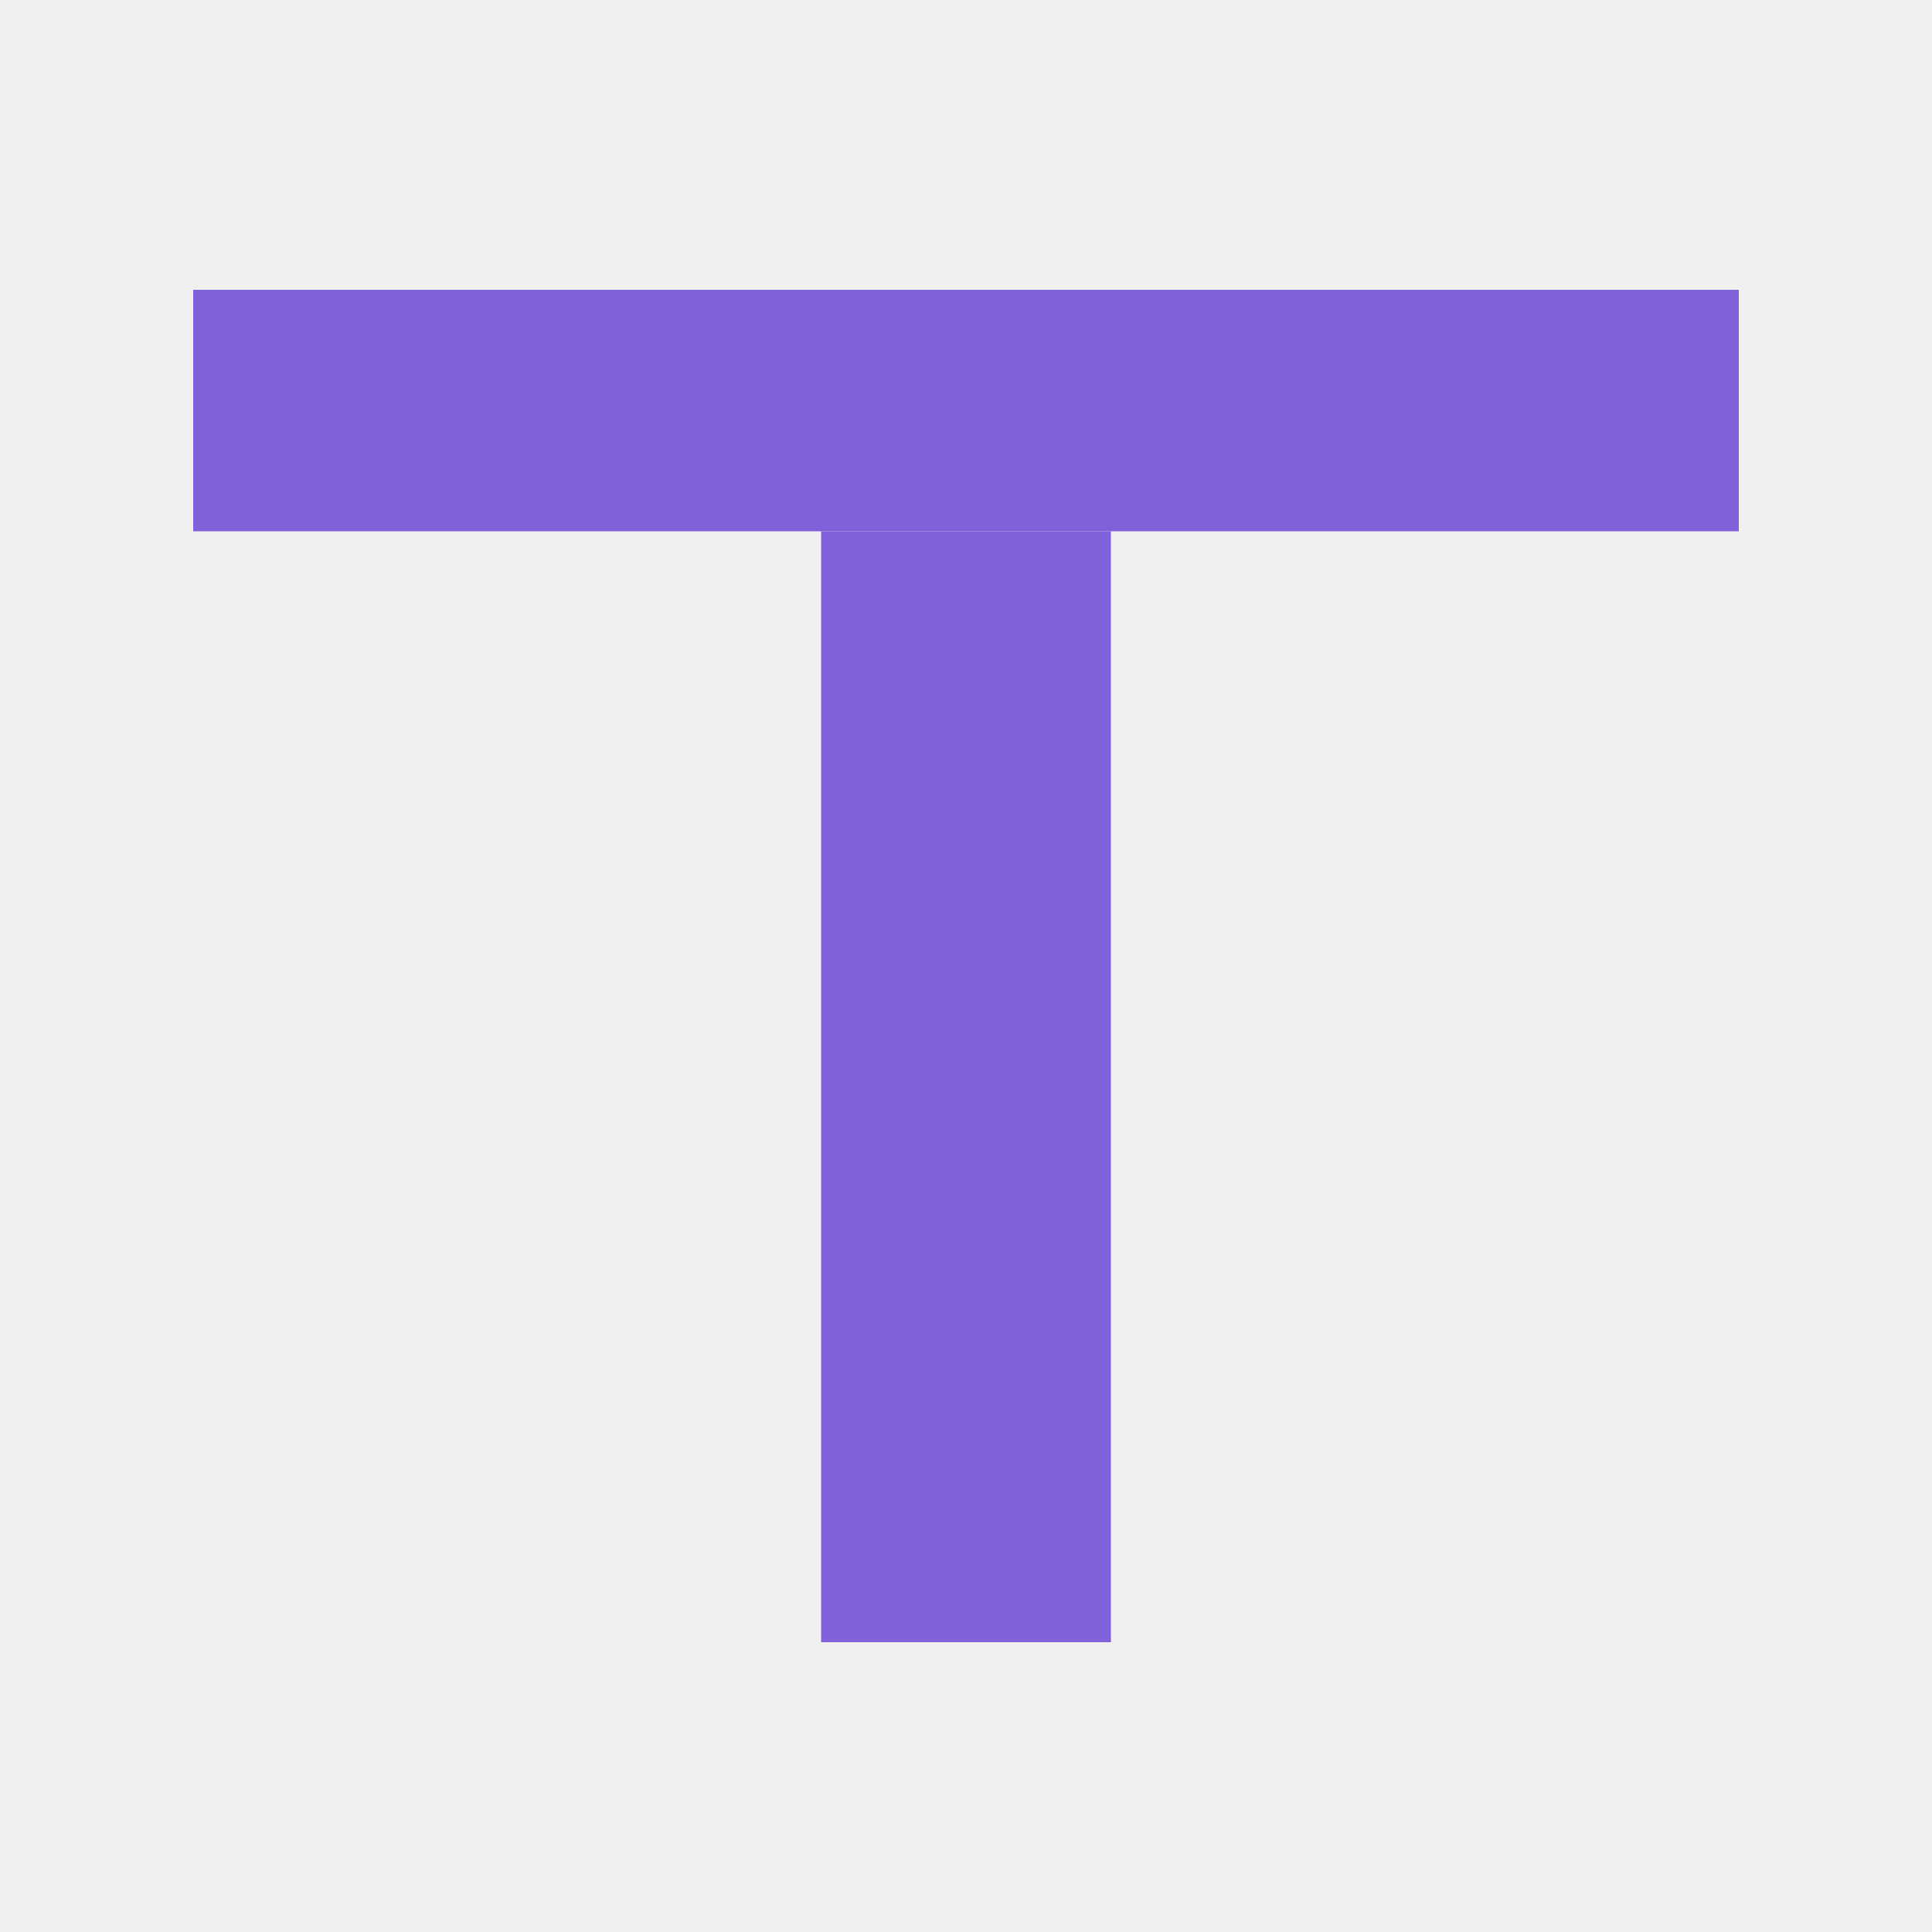
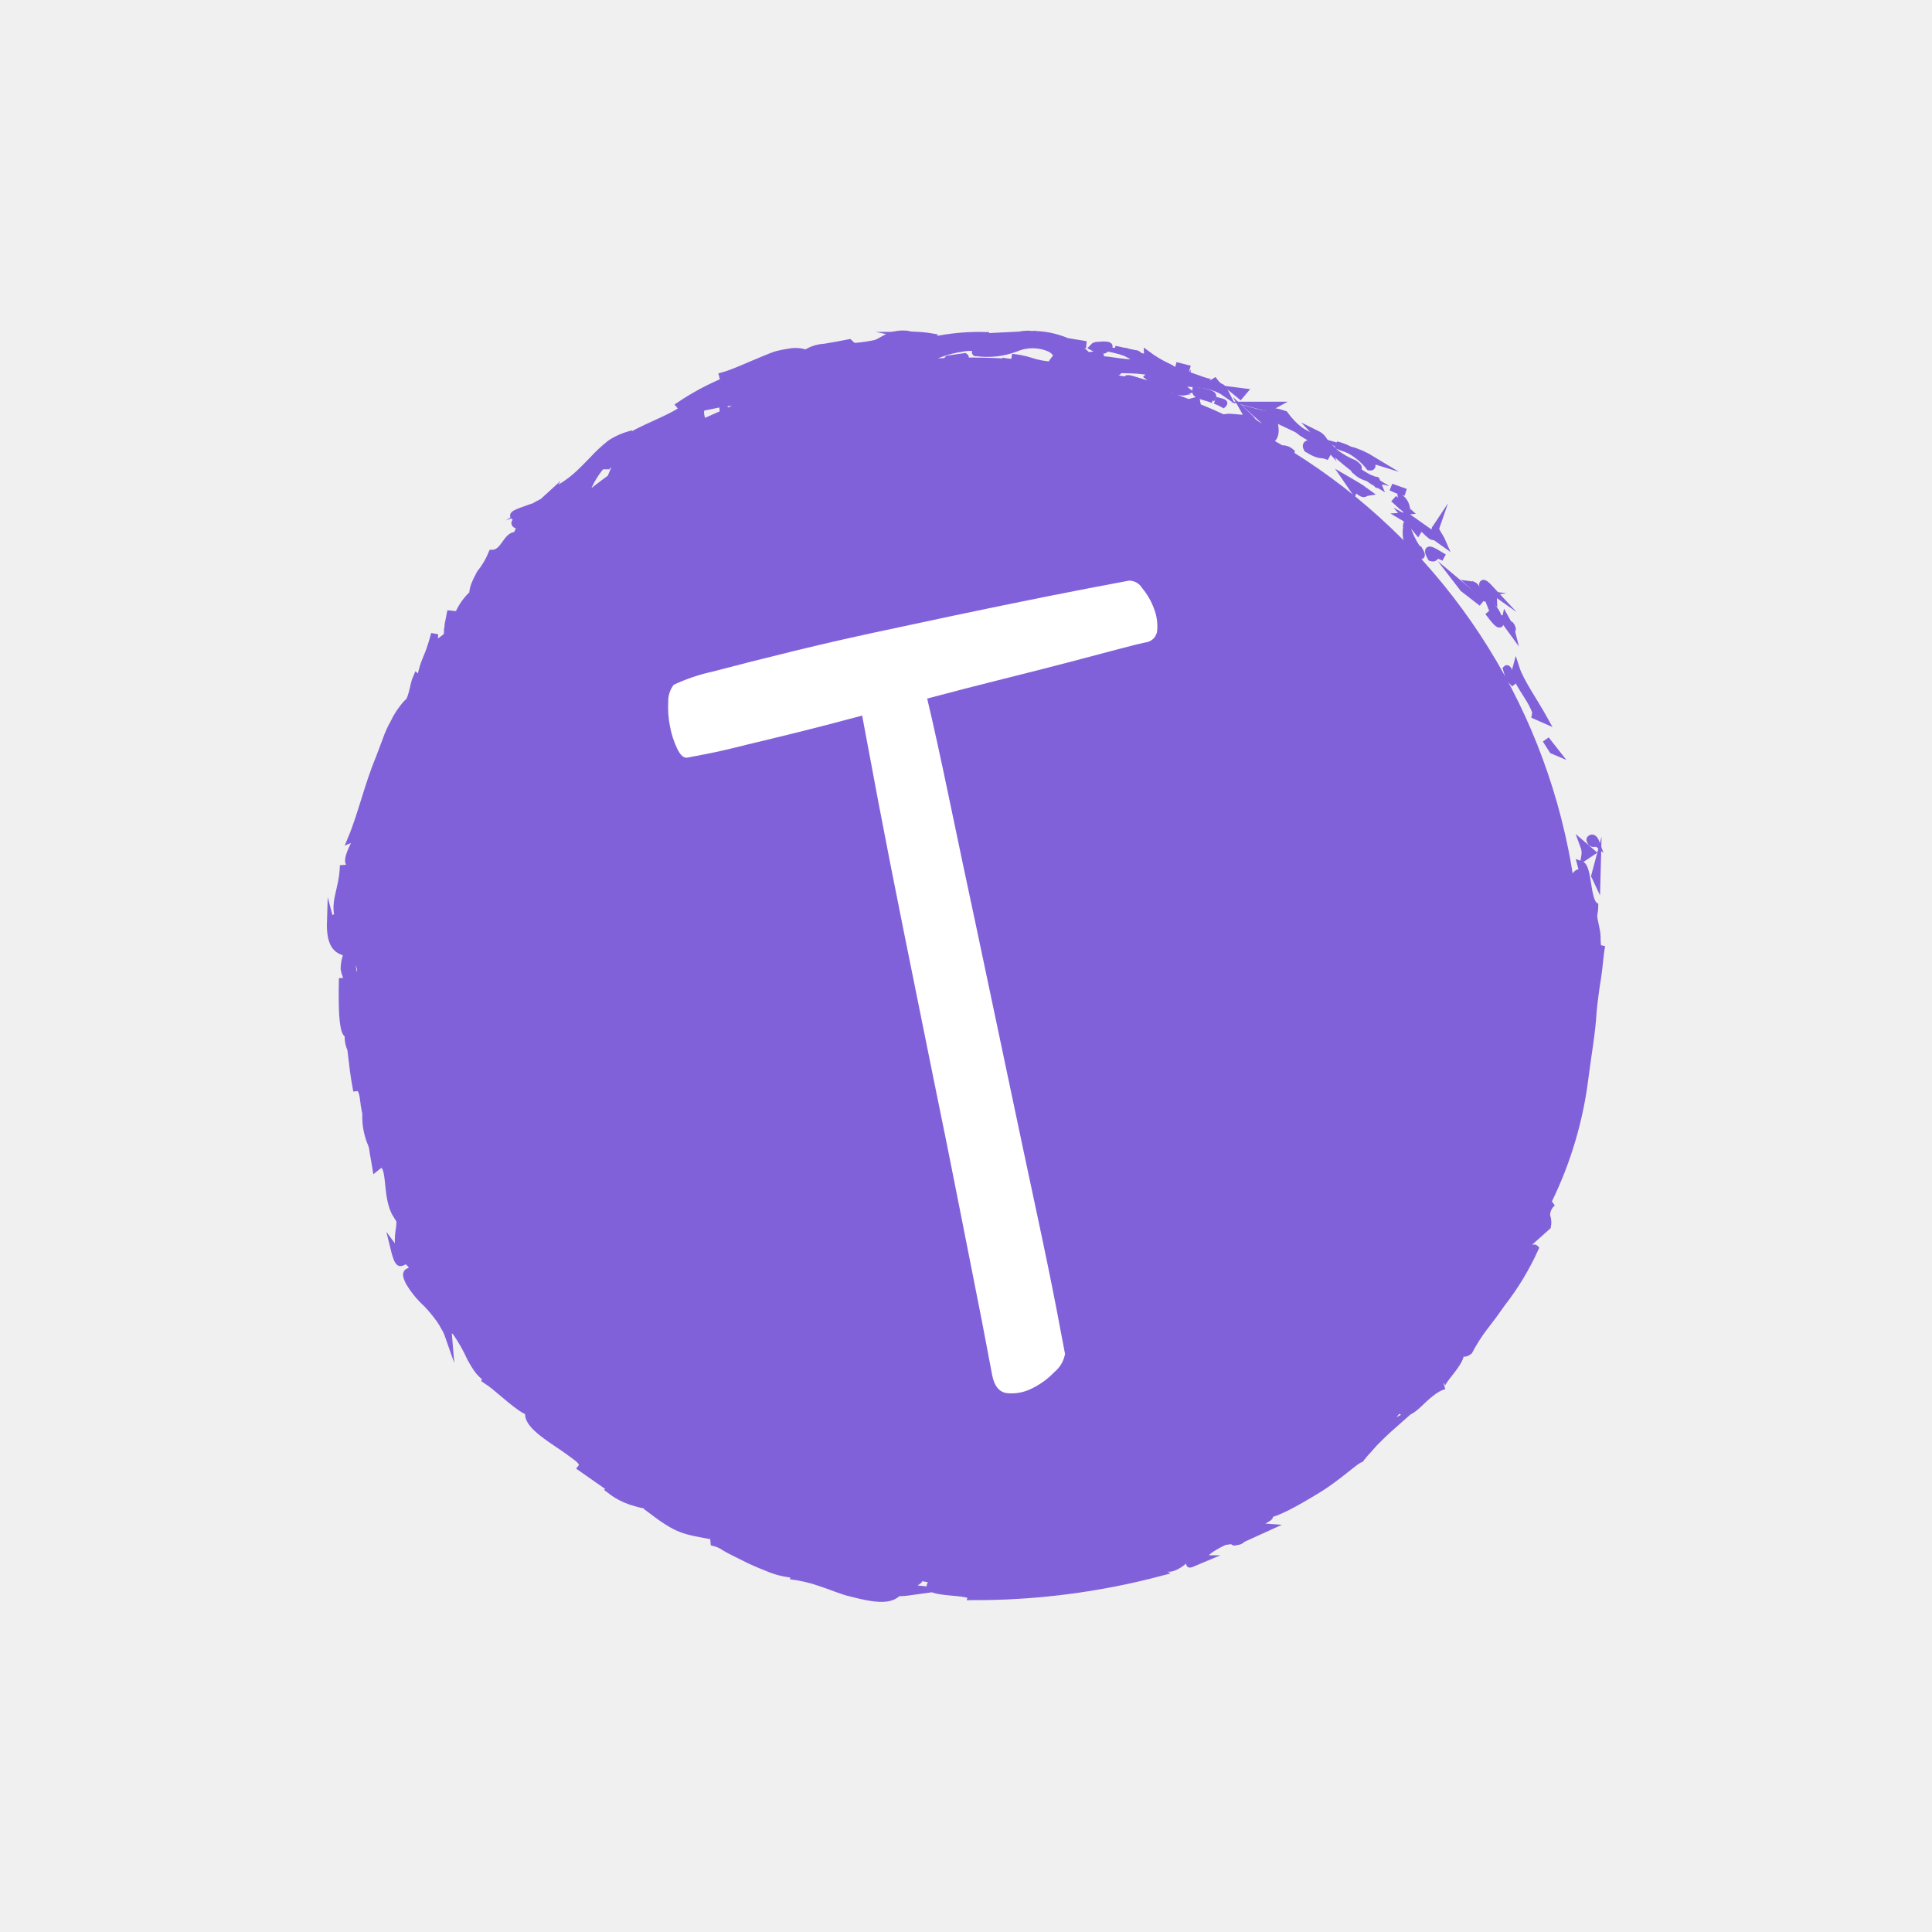
- <svg xmlns="http://www.w3.org/2000/svg" viewBox="0 0 40 40" width="40" height="40" aria-label="TK logo">
-   <rect width="40" height="40" fill="none" />
-   <rect x="4" y="6" width="32" height="5" fill="#8161da" />
-   <rect x="17" y="11" width="6" height="23" fill="#8161da" />
+ <svg xmlns="http://www.w3.org/2000/svg" id="Layer_1" data-name="Layer 1" viewBox="0 0 216 216">
+   <defs>
+     <style>.cls-1{fill:#8161da;stroke:#8161da;stroke-miterlimit:10;stroke-width:0.8px;}.cls-2{fill:#fff;}</style>
+   </defs>
+   <path class="cls-1" d="M178.46,94.28c-0.38-1.05-.81-0.34-0.68-0.39C177.9,94.53,178.35,94.2,178.46,94.28Z" />
+   <polygon class="cls-1" points="173.85 83.99 172.83 82.69 173.59 83.88 173.85 83.99" />
+   <path class="cls-1" d="M171.65,80l1,0.44c-1.06-1.92-2.69-4.24-3.16-5.71-0.35,1.25,1.71,3.19,2.22,4.93Z" />
+   <path class="cls-1" d="M168.84,70.07c-0.12-.19-0.28-0.45-0.53-0.9-0.11.48-.87-0.85,0.58,1.15A2.21,2.21,0,0,1,168.84,70.07Z" />
+   <path class="cls-1" d="M168.84,70.07c0.59,0.91-.13-0.76,0,0h0Z" />
+   <path class="cls-1" d="M167,67c0-.35-0.75-1.4-0.34-1.11-1-1.08-1-.71-0.77.15Z" />
+   <path class="cls-1" d="M164.53,65.39l0.55,0.5A0.65,0.65,0,0,0,164.53,65.39Z" />
+   <path class="cls-1" d="M165.58,66.4c-0.29.05,0.1,0.15,0.65,0.57l-1.16-1.08C165.08,66.14,164.87,66.32,165.58,66.4Z" />
+   <path class="cls-1" d="M166.39,68.42c0.8,1.08,1.22,1.49,1.31,1.31a3.56,3.56,0,0,0-1-2C167,68.48,167.41,69.42,166.39,68.42Z" />
+   <path class="cls-1" d="M168.43,74.78l0.15,0.5a4.89,4.89,0,0,1,.12.52l0.65,0.66a3.91,3.91,0,0,1-.48-1C168.71,75,168.53,74.68,168.43,74.78Z" />
+   <path class="cls-1" d="M160.51,59a2.54,2.54,0,0,0-.14.94l0.87,0.62C161,60,160.36,59.22,160.51,59Z" />
+   <path class="cls-1" d="M160.36,59.91L159.07,59C160,60,160.27,60.11,160.36,59.91Z" />
+   <polygon class="cls-1" points="165.68 67.4 163.3 65.4 163.6 65.79 165.68 67.4" />
+   <polygon class="cls-1" points="157.15 55.04 155.52 54.46 156.19 54.76 157.15 55.04" />
+   <path class="cls-1" d="M153.11,52.2c0.76,0.11-.36-1,0.35-0.78a10.8,10.8,0,0,0-2.71-1.18A7.26,7.26,0,0,1,153.11,52.2Z" />
+   <path class="cls-1" d="M149.39,49.74a12.28,12.28,0,0,0,1.37.5A6,6,0,0,0,149.39,49.74Z" />
+   <path class="cls-1" d="M156.8,56.63L157.25,57a1.76,1.76,0,0,0-.55-1.21Z" />
+   <path class="cls-1" d="M156.81,56.66v0l-1-.91Z" />
+   <path class="cls-1" d="M157.37,57.15l-0.11-.1C157.26,57.13,157.28,57.16,157.37,57.15Z" />
+   <path class="cls-1" d="M160,62.34c0.71,0.23.19-.71,1.45,0C160.59,61.87,159.09,60.71,160,62.34Z" />
+   <path class="cls-1" d="M158.52,59.41c0.08-.12,0-0.48.43-0.25l-0.73-.52-0.5-.36-0.25-.14S158.52,59.41,158.52,59.41Z" />
+   <polygon class="cls-1" points="156.76 57.72 157.47 58.14 157.05 57.7 156.76 57.72" />
+   <path class="cls-1" d="M151.4,51.83a9.16,9.16,0,0,1-2.09-1.18,26.56,26.56,0,0,0,2.2,1.82C151.72,52.41,152.23,52.42,151.4,51.83Z" />
+   <path class="cls-1" d="M154.07,54.13l-0.14-.08C154,54.15,154,54.21,154.07,54.13Z" />
+   <polygon class="cls-1" points="141.96 46.02 142.03 46.17 142.1 46.11 141.96 46.02" />
+   <path class="cls-1" d="M151.58,52.64a2.72,2.72,0,0,0,1.36.76c-0.46-.27-0.94-0.58-1.42-0.93C151.42,52.49,151.38,52.53,151.58,52.64Z" />
+   <path class="cls-1" d="M147.24,48.55c0.26,0.28.57,0.58,0.87,0.92A1.82,1.82,0,0,0,147.24,48.55Z" />
+   <path class="cls-1" d="M153.84,53.78l0.09,0.05C153.84,53.59,153.82,53.65,153.84,53.78Z" />
+   <path class="cls-1" d="M153.84,53.78a4.82,4.82,0,0,0-.91-0.38,10.34,10.34,0,0,0,1,.65A1.1,1.1,0,0,1,153.84,53.78Z" />
+   <path class="cls-1" d="M144.68,47.81l0.61,0.29a9.13,9.13,0,0,1-1.67-1.77c-1.09-.37-1.37-0.33-1.52-0.22l2.81,1.75Z" />
+   <path class="cls-1" d="M146.16,50.18c1.65,1,1.36.4,2.45,0.88-2.62-1.76.9,0.29-.77-1.31a16.15,16.15,0,0,1,1.47.9c-0.43-.39-0.83-0.79-1.19-1.18l0,0.07h0c0.07,0.14.09,0.2,0,.07l-0.06,0a0.48,0.48,0,0,1-.23.08c-0.68-.64,0-0.2.23-0.08a0.32,0.32,0,0,0,.08,0h0c0-.08-2.87-1.45-2.87-1.45,0.53,0.43,1.3.79,2.56,1.58C147.15,49.78,145.63,49.21,146.16,50.18Z" />
+   <path class="cls-1" d="M158,61.9a0.14,0.14,0,0,1,0-.16C157.86,61.64,157.78,61.62,158,61.9Z" />
+   <path class="cls-1" d="M157.26,58.87c0-.05,0-0.1,0-0.15S157.24,58.76,157.26,58.87Z" />
+   <path class="cls-1" d="M158.62,61.42l-0.2-.11a9.41,9.41,0,0,1-1.16-2.44,4.7,4.7,0,0,0,.13,1.88,1.83,1.83,0,0,1,.94.68c0.31,0.57-.19.17-0.29,0.32C158.44,62,159.37,62.62,158.62,61.42Z" />
+   <path class="cls-1" d="M150.6,53.65l0.78,1.14,0.12-.26c1.08,1,1,.57,1.31.52l-0.33-.24a6.57,6.57,0,0,0-.75-0.5Z" />
+   <path class="cls-1" d="M142.4,45.31s-1.75,0-1.75,0l1.18,0.31Z" />
+   <polygon class="cls-1" points="138.99 43.81 138.04 43.69 138.66 44.2 138.99 43.81" />
+   <path class="cls-1" d="M59.63,56.66c-1.15.44-2.6,0.82-2.11,1.11l0.64,0.14A5.54,5.54,0,0,1,59.63,56.66Z" />
+   <path class="cls-1" d="M104.24,37.68a14.06,14.06,0,0,0-2.48-.2C103,37.73,104,38.14,104.24,37.68Z" />
+   <path class="cls-1" d="M54.25,154.24c0.4,0.29.62,0.37,0.7,0.28C54.54,154.22,54.28,154.08,54.25,154.24Z" />
+   <path class="cls-1" d="M98.94,37.86c0.18,0,.35,0,0.53,0a9.3,9.3,0,0,1,2.29-.43A4.15,4.15,0,0,0,98.94,37.86Z" />
+   <path class="cls-1" d="M178.44,103.84c0,0.32.07,0.84,0.11,1.33A5.66,5.66,0,0,0,178.44,103.84Z" />
+   <path class="cls-1" d="M125.63,39.27c0.72,0.15.13,0,0,0h0Z" />
+   <path class="cls-1" d="M128.13,42.37a0.52,0.52,0,0,1,.35-0.18A0.41,0.41,0,0,0,128.13,42.37Z" />
+   <path class="cls-1" d="M126.65,39.78a7.73,7.73,0,0,0-.87-0.39A8.18,8.18,0,0,0,126.65,39.78Z" />
+   <path class="cls-1" d="M126.57,39.5l0.61,0.21C127.29,39.65,127.23,39.57,126.57,39.5Z" />
+   <path class="cls-1" d="M125.63,39.27l-1-.22a9.61,9.61,0,0,1,1.14.35C125.64,39.33,125.59,39.28,125.63,39.27Z" />
+   <path class="cls-1" d="M178.55,105.17c-0.07.66-.54,0-0.83,0.15l0.31-2,0.21-1.42a4.09,4.09,0,0,0,.05-0.64c-0.92-.64-0.7-4.31-1.54-4.6l0.33,1.24c-0.61-.79-1,0-1.49.86-0.18-1.24-.39-2.48-0.64-3.72a67.83,67.83,0,0,0-30.72-44.24l0.09-.25a1.39,1.39,0,0,0-1.06-.36c-0.57-.34-1.15-0.66-1.72-1,1.28,0.23,1.24-1.54.5-3-0.15.18-.21,0.28-1.82-0.14,0.44,0.41,2.82,2.28,1.44,2a5.86,5.86,0,0,1-1.55-.87,5.44,5.44,0,0,0-.69-0.78c0.44,0.79-1.95,0-2.61.36q-1.45-.67-2.92-1.27l-0.13-.7L133,45l0.79,0.4a67.92,67.92,0,0,0-8.86-2.92,0.16,0.16,0,0,0-.08-0.17l-1.16-.2c-0.93-.79,2.33-0.17.94-0.79,0.82,0,1.7,0,2.65.07a10.79,10.79,0,0,1,1.47.22,9.53,9.53,0,0,1,1.5.62l0.16,0.86a2.89,2.89,0,0,0-1.91-.92c1,0,2.9,2.13,4.2,1.55l-1.31-1c1.62,0.22,3.89,0,5.61,1.2-0.54-1.08-.45-0.13-1.43-1.54,0.77,1.44-4.91-1.83-3.41-.06a4.26,4.26,0,0,0-1.73-1.37,13.16,13.16,0,0,1-2.16-1.3c0,0.26.54,0.63-1.1,0.09a1.85,1.85,0,0,1-.42.12l-0.11,0,0.08,0.05c-0.08,0-.09,0,0,0a2.08,2.08,0,0,1,.74.58c-1,.34-3.58-0.34-4.53-0.27-0.95-.36.47-0.18,0-0.57l-0.71.05-0.72.11c0-.57-2.5-1.32-0.07-1.27l-2.14-.35a9.89,9.89,0,0,0-4-.79c-1-.18-2.63.48-1.71,0.09l-3.4.17,0-.14a24.46,24.46,0,0,0-5.15.39,28.51,28.51,0,0,1-5.53.07,17.74,17.74,0,0,1-4.1.77l-0.45-.42c-0.71.15-1.78,0.33-2.76,0.5a4.16,4.16,0,0,0-2.08.67,3.58,3.58,0,0,0-1.91-.12c-0.39.05-.81,0.14-1.24,0.24s-0.86.31-1.31,0.48c-1.77.71-3.6,1.59-4.85,1.93l0.15,0.61A28.73,28.73,0,0,0,76,45.31l0.37,0.44c-1.5,1.11-4.35,2-6.86,3.56a2.11,2.11,0,0,1,1.24-.8,7.7,7.7,0,0,0-2.52,1.08,17.11,17.11,0,0,0-2,1.87c-0.65.66-1.27,1.32-1.93,1.88a11.81,11.81,0,0,1-2.08,1.42,3.67,3.67,0,0,1-1.42,1.3,0.72,0.72,0,0,0,.13-0.16l-0.24.22c-0.32.17-.67,0.33-1,0.54a5.19,5.19,0,0,0,.89-0.41,19.67,19.67,0,0,0-1.65,1.83l-0.7-.16L58,58.07c-0.82.46-.33,0.69,0.34,0.68a4.07,4.07,0,0,0-.57,1.12c-1.18-.12-1.34,2-2.76,2a9,9,0,0,1-1.33,2.25c-0.54,1-1,2-.73,2.54-0.13-.06-0.34.12-0.06-0.28a6.73,6.73,0,0,0-1.67,2.37l-0.88-.09-0.23,1.17L50,71.09c-1.07.88-1.59,1.23-1.4-.22-0.87,3.23-1.07,2.42-1.64,5.19l-0.38-.35c-0.4.89-.47,2.58-1.09,2.92A9,9,0,0,0,44,80.88a10.82,10.82,0,0,0-.81,1.8l-0.79,2.1c-1.22,2.89-2,6.35-3.11,9,0.85-.37.5,0.22,0.14,1s-0.71,1.7-.18,1.9c-0.39.26-.7,1-0.85,0.06-0.07,2.9-1.29,4.23-.38,6.31-0.36.3-.47-0.66-0.68-0.38a1.84,1.84,0,0,1,0,1.23c-0.22.28-.26-0.44-0.39-0.92-0.1,3,.94,3.31,1.91,3.55a4.71,4.71,0,0,0-.38,1.78,3.32,3.32,0,0,0,.61,1.47c-0.3.51-.6,1.38-0.8-0.42,0,1-.21,6.27.66,6.28a3.28,3.28,0,0,0,.28,1.66c0.29,2.25.25,2.47,0.66,4.66l0-.64c1,0.7.57,1.76,1.12,3.48l-0.11,0a7.79,7.79,0,0,0,.54,2.89,3.34,3.34,0,0,1,.25.81c0,0.2.07,0.46,0.12,0.8s0.14,0.73.22,1.24l0.49-.39c1.34-.07.51,3.61,1.8,5.67v-0.92a4.16,4.16,0,0,1,.33,2.52,8.53,8.53,0,0,0,0,2.74c0,0.31-.36-0.33-0.61-0.66,0.84,3.46.89,0.06,2.17,2.28-0.14.62-1.25,0-.48,1.54a10.45,10.45,0,0,0,2,2.45,16.83,16.83,0,0,1,1.43,1.73,7.34,7.34,0,0,1,.55.91,4.47,4.47,0,0,1,.42.88c-0.05-.6-0.09-1.19.82-0.39a18.21,18.21,0,0,1,1.66,2.92c0.59,1.07,1.2,2.12,2.18,2.36a0.41,0.41,0,0,1,0,.41c1.14,0.85,3.39,3,4.34,3.24-0.29,1.19,1.53,2.44,3.18,3.56,0.84,0.55,1.6,1.11,2.16,1.53s0.82,0.82.52,1.19l3.5,2.45-0.2.09A7.81,7.81,0,0,0,71.06,168a7,7,0,0,0,1.74.33c0.47,0.43,0,.35-0.11.41,3.19,2.42,3.73,2.37,7.09,3l0.06,0.71a3.69,3.69,0,0,1,1.22.56c0.55,0.34,1.3.67,2.11,1.09s1.74,0.82,2.69,1.19a9.18,9.18,0,0,0,3,.72,0.63,0.63,0,0,1-.49.16,15.48,15.48,0,0,1,3.45.81c1.17,0.37,2.32.91,3.45,1.15,2.23,0.58,4.19.93,5.11-.07a9.15,9.15,0,0,0,1.46-.12l1.46-.2c-3.69-.37.63-0.94-0.86-1.39,1.43-.06,3.68.87,1.9,0.89l-0.27-.13c-0.73,1.11,4.58.7,4.47,1.39a81.12,81.12,0,0,0,21.3-2.73l-0.51-.3c-0.25-.14-0.51-0.32-0.51-0.32a2.29,2.29,0,0,0,.36-0.1l0.78-.27,1.14-.39c0.66,0,1,.38-0.6.93,1,0.17,2.58-1.4,2.55-1.6,3.3-.82-0.86,1.44.11,1.11l1.31-.55h-0.34c0.47-.37.69-0.65,1-0.93a10.46,10.46,0,0,1,1.75-1c1.25-.4.84,0.22,1.32,0a1,1,0,0,0,.73-0.32l2.79-1.27-1.43-.1c1.06-.88,2.56-1.24.94-1.31,1.2,0.09,3.65-1.34,6-2.76s4.23-3.28,4.87-3.49a11.86,11.86,0,0,1,.94-1.09c0.31-.37.63-0.73,1-1.08,0.69-.71,1.46-1.39,2.32-2.15-0.52.28-1.32-.08,0.18-1.33,0.3,0.82,1.15.39,2-.42s1.93-1.87,2.91-2.09c-0.78.28,0.13-.81,0.93-1.85s1.34-2.14.26-1.57c1.08-1.24.55,0.31,1.6-.47a19,19,0,0,1,1.67-2.63l1-1.31,1-1.4a30.41,30.41,0,0,0,3.71-6.14c-0.16-.16-0.81.42-0.65-0.66L173,137.1a2.11,2.11,0,0,0-.09-1.16,1.8,1.8,0,0,1,.67-1.48c-0.26.17-.64,0.41-0.48-0.22a43.31,43.31,0,0,0,4.11-13.9c0.31-2.43.76-4.84,0.9-7.29,0.12-1.22.28-2.44,0.48-3.66s0.25-2.45.47-3.68C178.69,107.06,178.61,106.17,178.55,105.17ZM139.44,47.89a4.23,4.23,0,0,1,1,.43,4.75,4.75,0,0,1,.73.62q-1.08-.6-2.18-1.15Zm-21.79-9.67-0.06,0C116.43,37.83,116.84,38,117.64,38.22Zm-10.08.69c1.3-.22,1.59.05,1.6,0.21s-0.25.37,0,.3a9,9,0,0,0,4.45-.52,4.74,4.74,0,0,1,3.84.08c1.51,0.9-.11,1.32.18,1.85a8.88,8.88,0,0,1-2.52-.48,9.88,9.88,0,0,0-2-.39l1.72,0.41a6.44,6.44,0,0,1-2.83,0,3,3,0,0,0,.42.12,67.75,67.75,0,0,0-9.5.11A12.19,12.19,0,0,1,107.56,38.92ZM92.31,42.35l-1.77.45a6.51,6.51,0,0,1,1.4-.85A0.5,0.5,0,0,0,92.31,42.35ZM78.38,45.57l2.14-.44A9.61,9.61,0,0,1,83.2,45a0.64,0.64,0,0,1,.3.14c-0.77.3-1.54,0.6-2.29,0.93l-0.42-.83,0.1,1c-0.75.33-1.51,0.66-2.25,1A2.22,2.22,0,0,1,78.38,45.57Zm-11.14,6.5,0.7,0,0.79-.89a6.2,6.2,0,0,1,.57-0.58l0.27-.25-1.29,3.09q-1.54,1.12-3,2.31A9.51,9.51,0,0,1,67.24,52.07ZM50.9,71.92c-0.29.46-.58,0.91-0.86,1.37l0-1.93A1.68,1.68,0,0,0,50.9,71.92ZM39.75,110l-0.28-1.42a8.22,8.22,0,0,1-.12-1l0-.45c0.15-.34.4,0,0.71,0.42-0.06-.19-0.11-0.38-0.16-0.52a0.69,0.69,0,0,1,.4-0.54c0,0.46,0,.92,0,1.38l-0.2-.31c0.06,0.2.12,0.42,0.19,0.65s0,0.45,0,.68A11.24,11.24,0,0,0,39.75,110Zm98.58,62.14-0.5.07C138.73,171.54,138.53,171.81,138.33,172.1Z" />
+   <path class="cls-1" d="M133,41.27l-1.56-.4a3.9,3.9,0,0,1,1.29.67C132.75,41.4,132.53,41.11,133,41.27Z" />
+   <path class="cls-1" d="M135.23,44a7.38,7.38,0,0,0-1.55-.33c-0.08.54,0.94,0.61,1.94,1l-0.17-.08C135.73,44.32,135.58,44.12,135.23,44Z" />
+   <path class="cls-1" d="M136.77,45.17c0.23-.2-0.35-0.23-0.91-0.42A7.07,7.07,0,0,1,136.77,45.17Z" />
+   <path class="cls-1" d="M123.91,38.81c0.36-.24-0.55-0.27-1.17-0.19a0.65,0.65,0,0,0-.54.21,2,2,0,0,0,1,.25C123.68,39.34,123.66,38.53,123.91,38.81Z" />
+   <path class="cls-1" d="M126,42.38L127.63,43c0-.11.23-0.11,0.51-0.09C127.12,42.6,126,42.19,126,42.38Z" />
+   <path class="cls-1" d="M128.14,42.88a6,6,0,0,0,1.34.35A7.33,7.33,0,0,0,128.14,42.88Z" />
+   <path class="cls-1" d="M107,40.36c0.44-.17,1.14-0.29.85-0.48l-1.87.27C105.75,40.37,106.26,40.47,107,40.36Z" />
+   <polygon class="cls-1" points="178.53 98.41 178.57 96.91 178.3 97.92 178.53 98.41" />
+   <path class="cls-1" d="M177.19,95.78l0.74-.49-0.85-.73A2.31,2.31,0,0,1,177.19,95.78Z" />
+   <path class="cls-2" d="M76.87,84.7q-0.63.12-1.16-1a10.15,10.15,0,0,1-.81-2.52,11.05,11.05,0,0,1-.19-2.72,3,3,0,0,1,.61-1.9,20.56,20.56,0,0,1,4.34-1.47q3.77-1,9.12-2.31t11.65-2.63q6.3-1.36,11.76-2.48t9.37-1.87l4.69-.89a1.75,1.75,0,0,1,1.46.86A7.63,7.63,0,0,1,129,68a5.45,5.45,0,0,1,.38,2.44,1.47,1.47,0,0,1-1.35,1.39q-0.63.12-2.86,0.71L119.64,74q-3.32.87-7.49,1.91t-8.49,2.19q1,4.19,2.46,11.2t3.17,15l3.4,16.12q1.72,8.18,3.17,14.95t2.29,11.15l0.92,4.85a3.34,3.34,0,0,1-1.16,2,8.86,8.86,0,0,1-2.56,1.87,5,5,0,0,1-2.74.52c-0.88-.1-1.44-0.78-1.68-2l-1.16-6.1q-1-5-2.39-12.1t-3.11-15.45L101,103.92q-1.57-7.8-2.79-14.21L96.39,80q-3.69,1-7,1.82t-6,1.46q-2.63.67-4.35,1Z" />
</svg>
